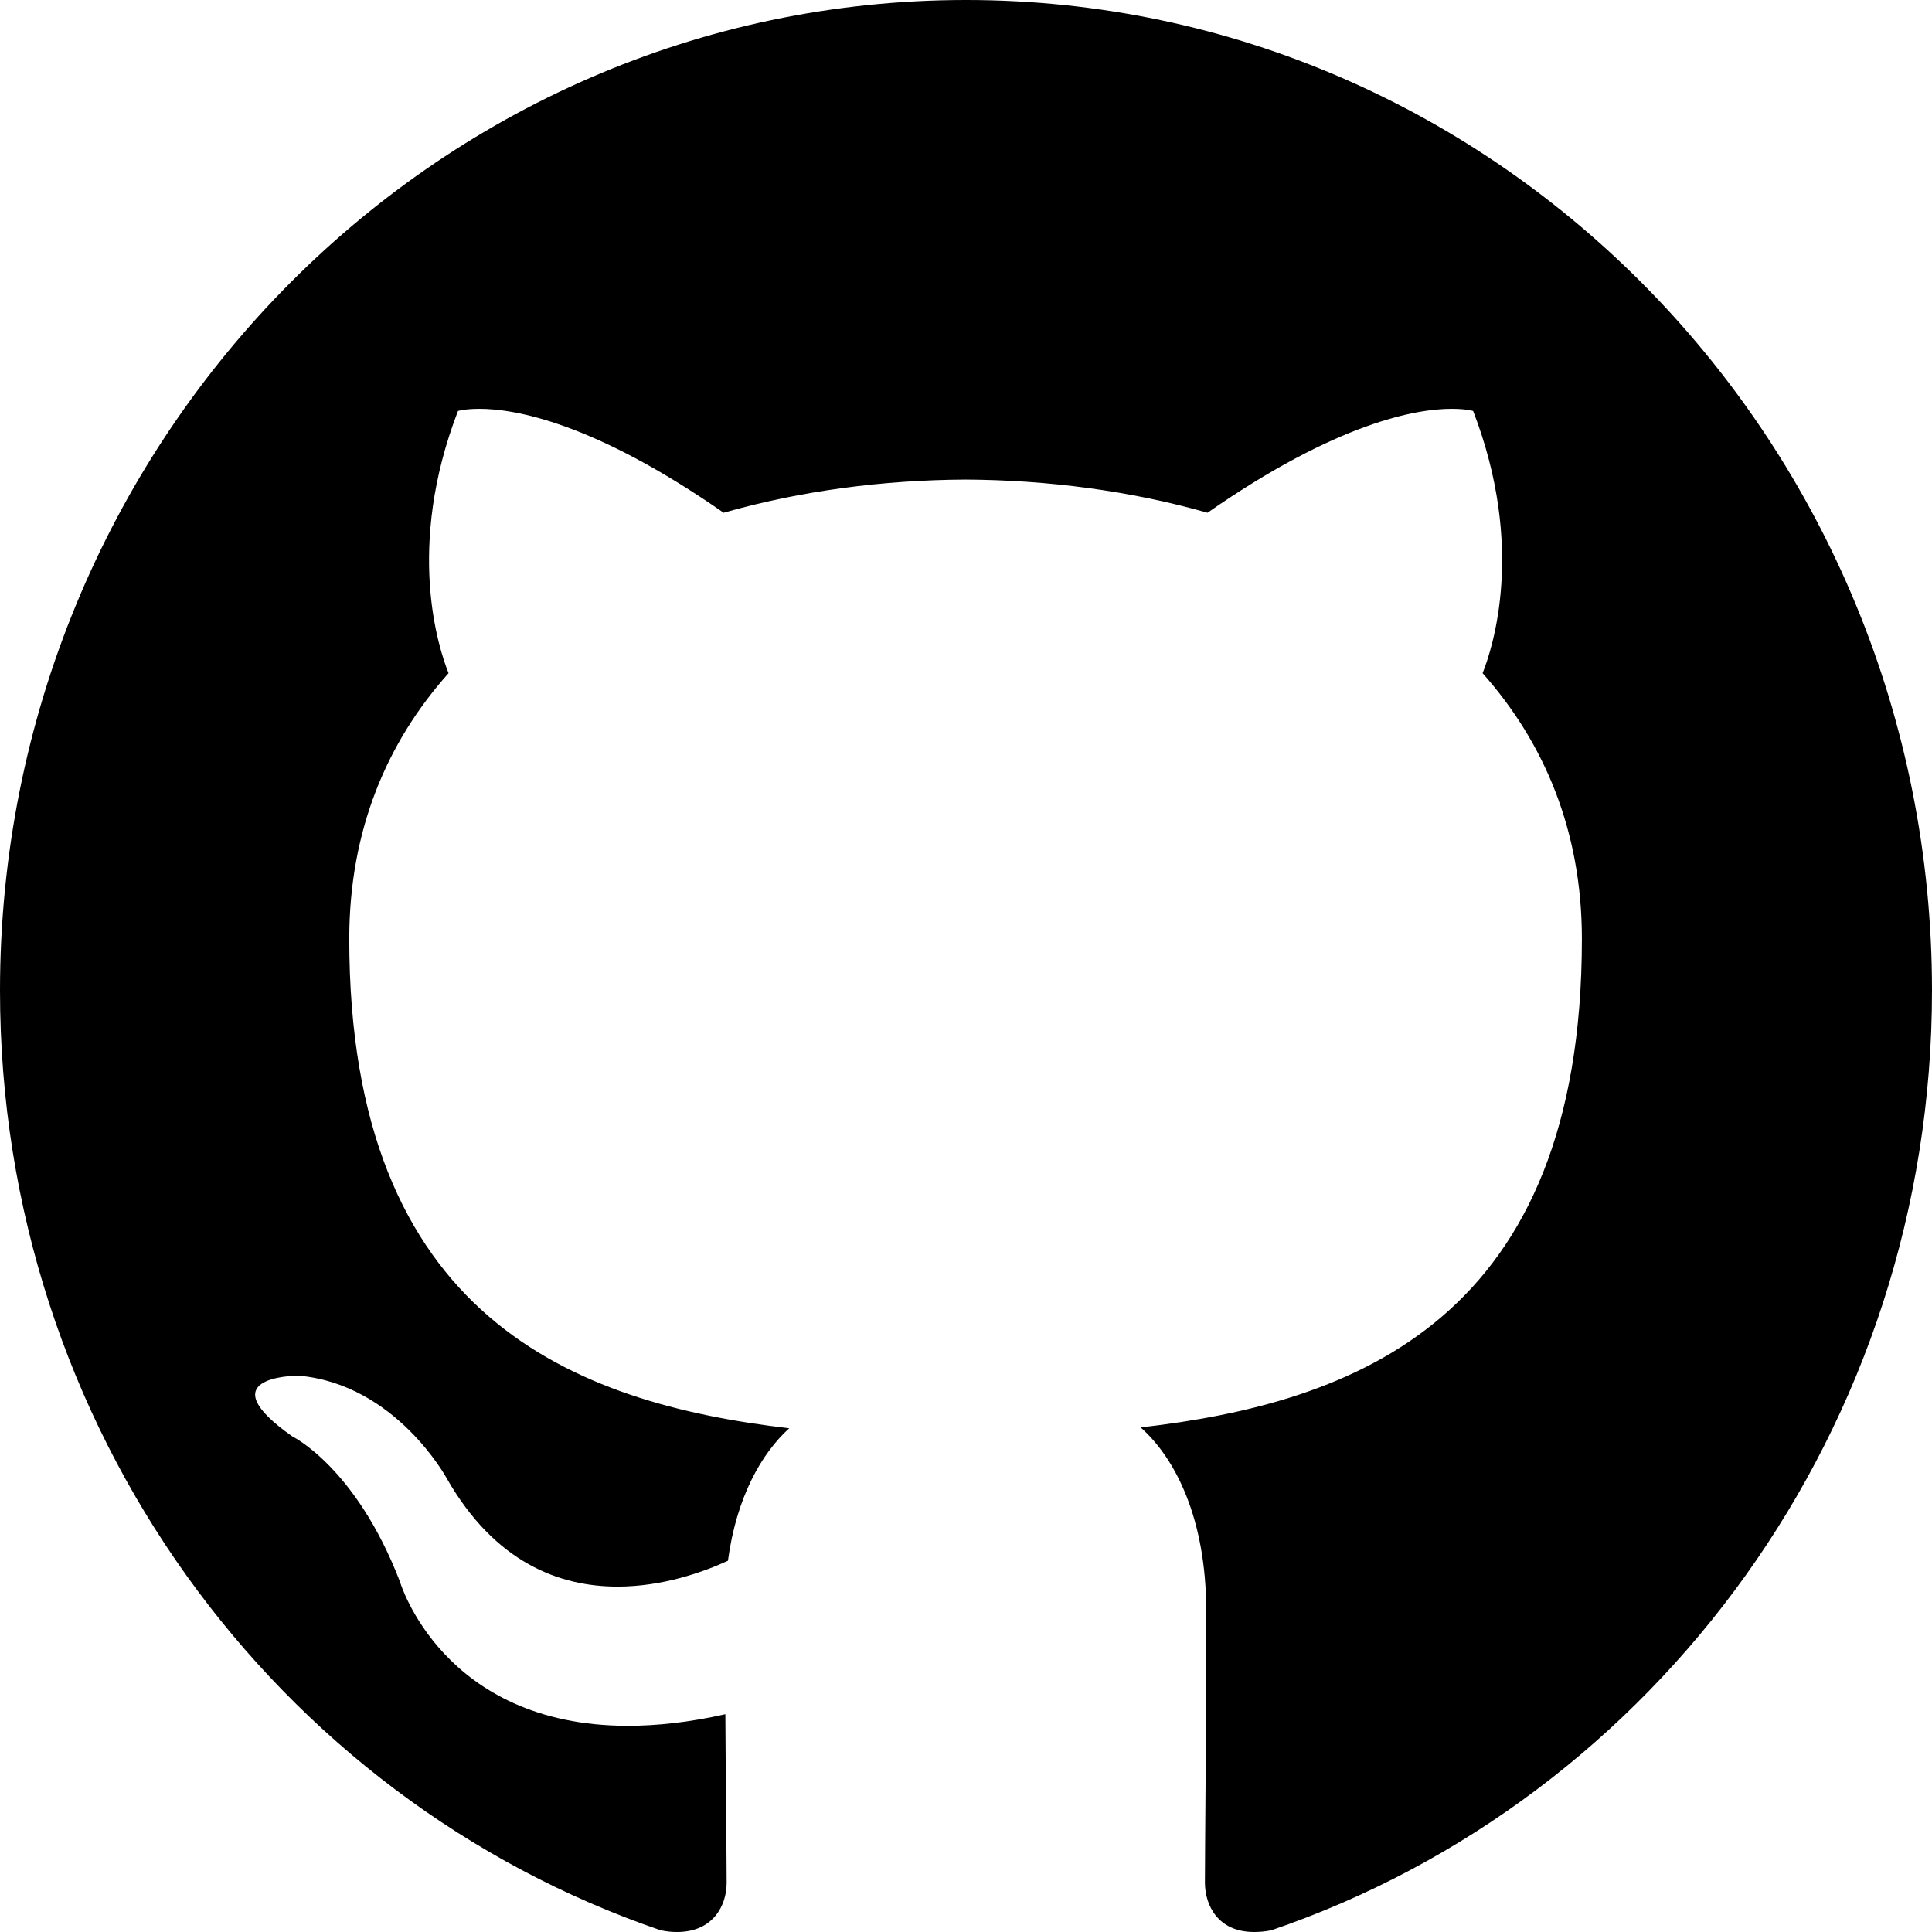
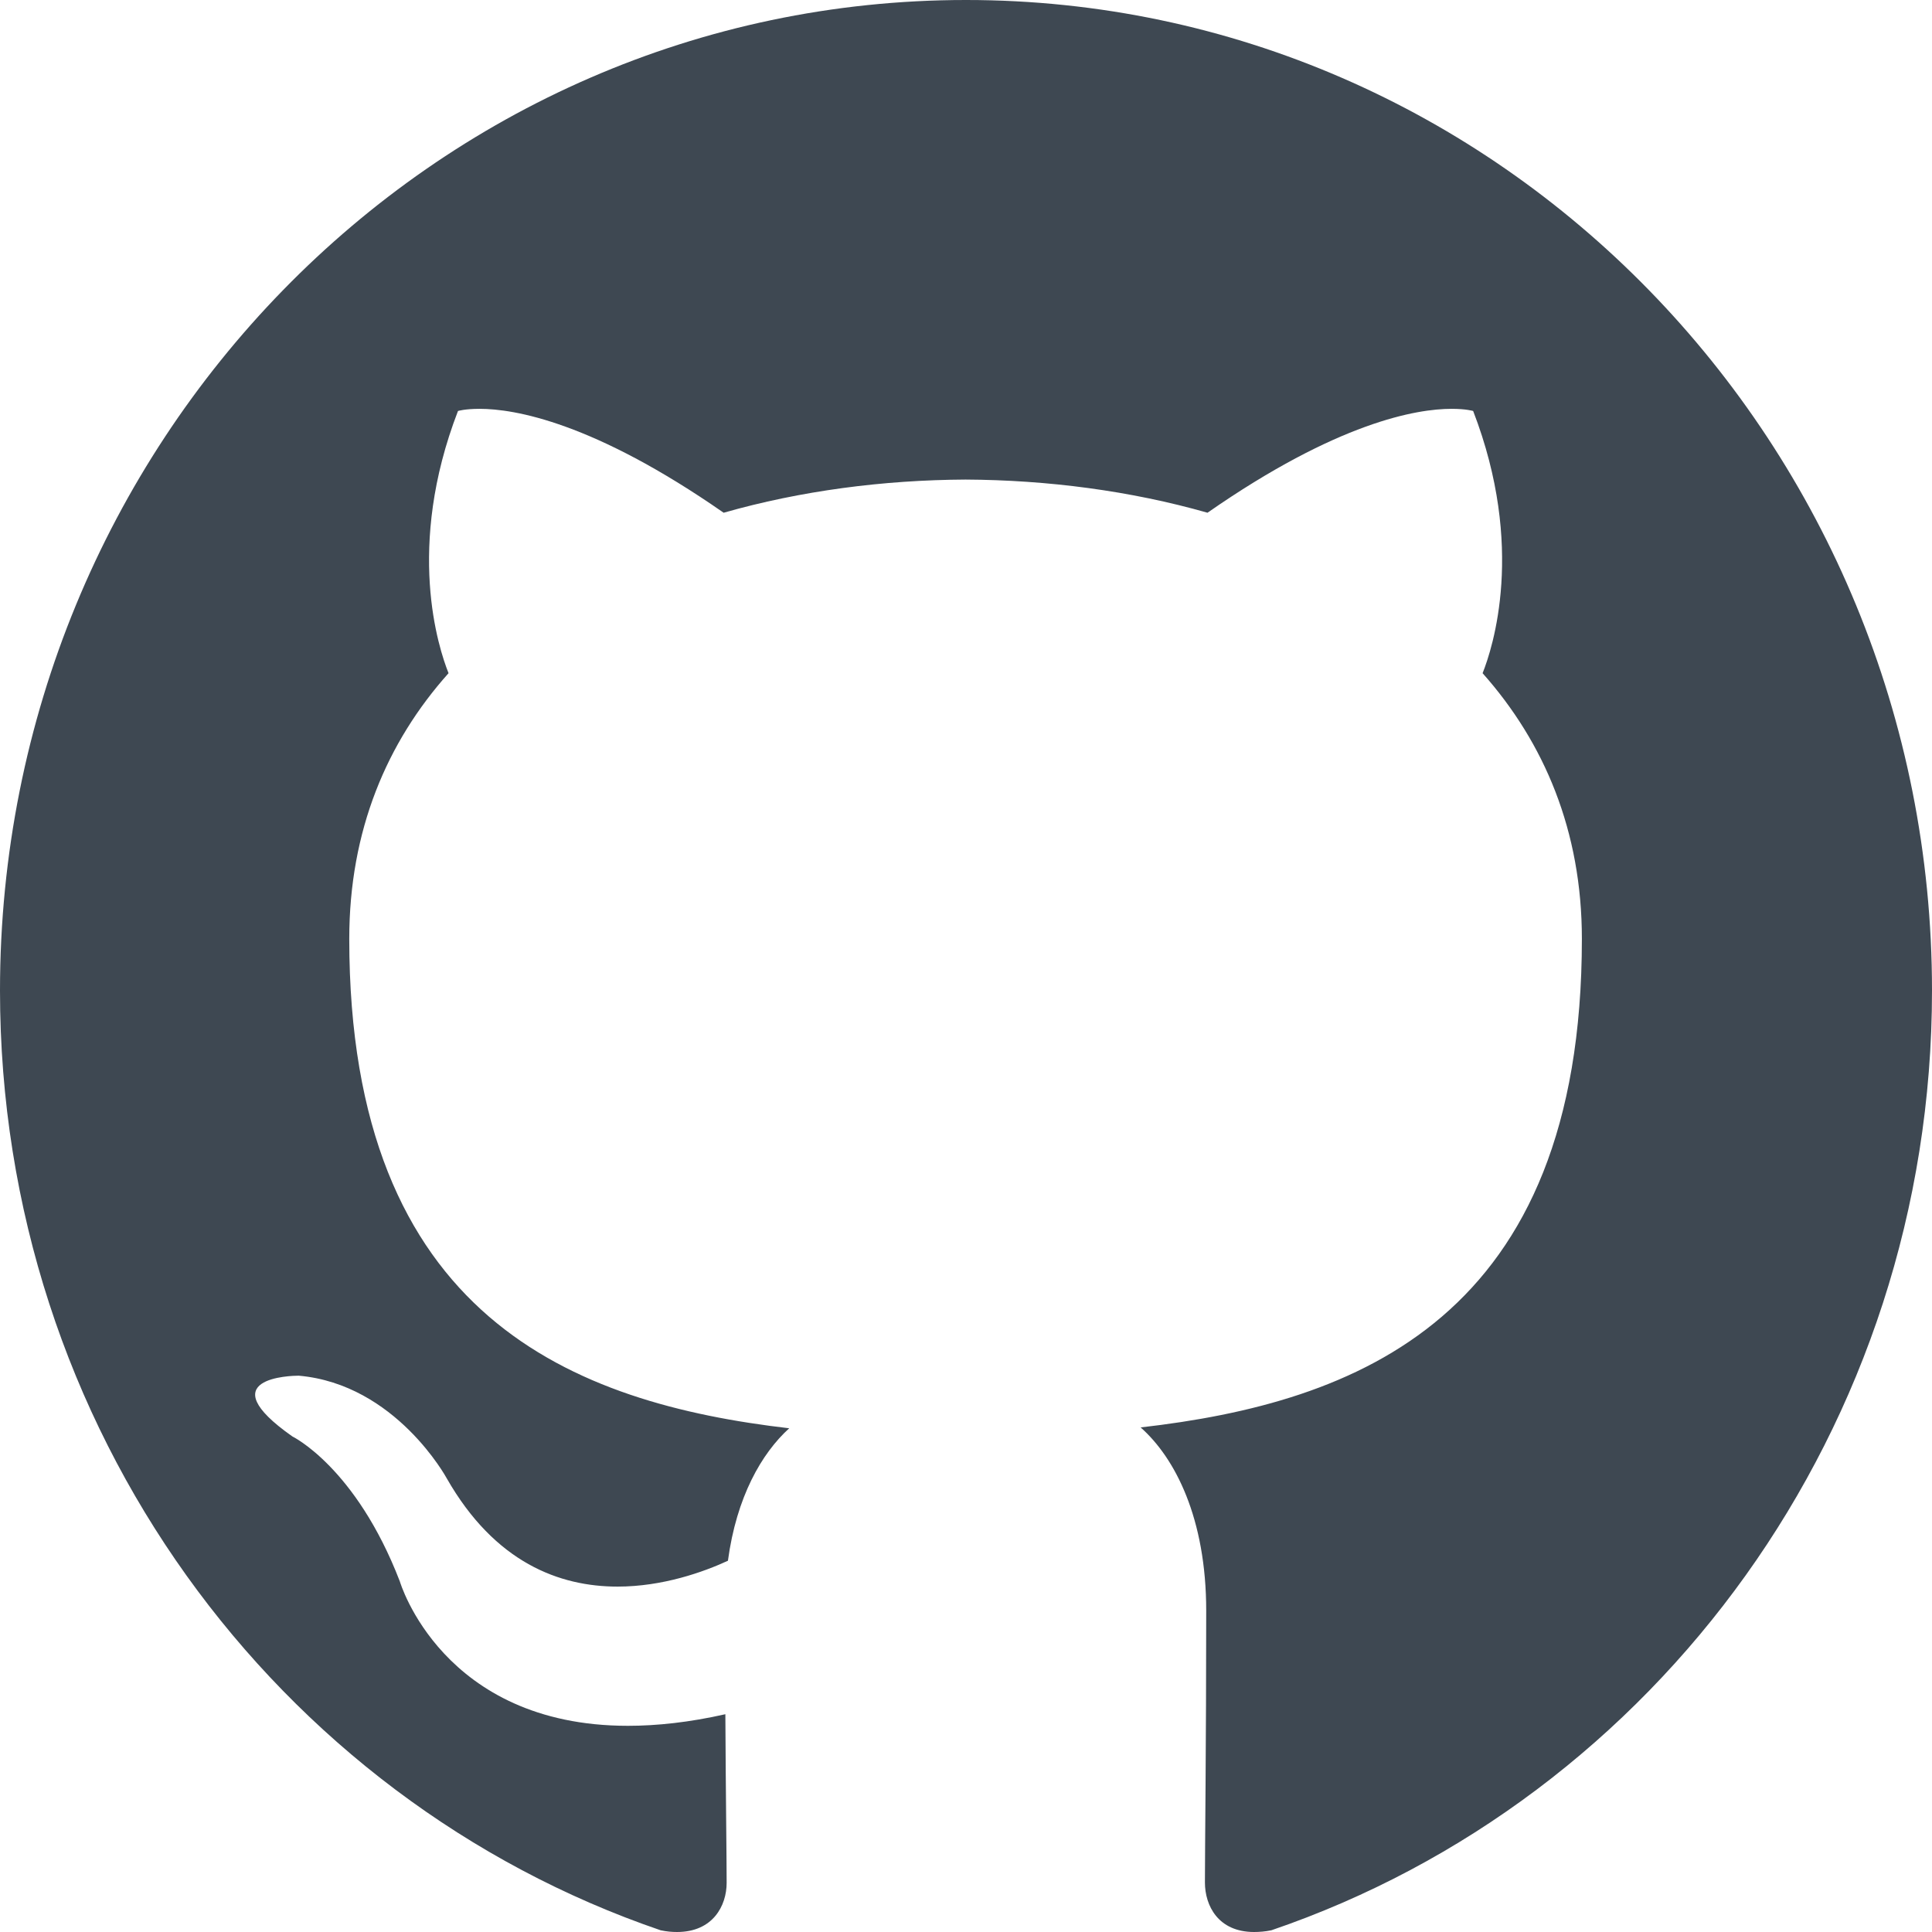
- <svg xmlns="http://www.w3.org/2000/svg" width="18" height="18" viewBox="0 0 18 18">
-   <path fill-rule="evenodd" d="M9,0 C4.03,0 0,4.134 0,9.229 C0,13.307 2.579,16.762 6.155,17.984 C6.212,17.996 6.26,18 6.308,18 C6.642,18 6.77,17.755 6.77,17.542 C6.77,17.321 6.762,16.742 6.758,15.971 C6.421,16.047 6.119,16.079 5.85,16.079 C4.118,16.079 3.725,14.733 3.725,14.733 C3.315,13.669 2.724,13.383 2.724,13.383 C1.941,12.833 2.72,12.817 2.78,12.817 L2.784,12.817 C3.688,12.897 4.162,13.773 4.162,13.773 C4.612,14.561 5.215,14.782 5.754,14.782 C6.175,14.782 6.557,14.645 6.782,14.541 C6.862,13.946 7.096,13.54 7.353,13.307 C5.356,13.074 3.254,12.283 3.254,8.747 C3.254,7.738 3.604,6.915 4.179,6.272 C4.086,6.039 3.777,5.099 4.267,3.829 C4.267,3.829 4.331,3.809 4.468,3.809 C4.793,3.809 5.529,3.933 6.742,4.777 C7.461,4.572 8.229,4.472 8.996,4.468 C9.759,4.472 10.531,4.572 11.25,4.777 C12.463,3.933 13.199,3.809 13.524,3.809 C13.661,3.809 13.725,3.829 13.725,3.829 C14.215,5.099 13.906,6.039 13.813,6.272 C14.388,6.919 14.738,7.742 14.738,8.747 C14.738,12.291 12.632,13.07 10.627,13.299 C10.949,13.584 11.238,14.147 11.238,15.007 C11.238,16.24 11.226,17.237 11.226,17.538 C11.226,17.755 11.35,18 11.684,18 C11.732,18 11.788,17.996 11.845,17.984 C15.425,16.762 18,13.303 18,9.229 C18,4.134 13.97,0 9,0 Z" />
+ <svg xmlns="http://www.w3.org/2000/svg" width="18px" height="18px" viewBox="0 0 18 18" version="1.1">
+   <g id="Page-1" stroke="none" stroke-width="1" fill="none" fill-rule="evenodd">
+     <g id="icon-github" fill="#3E4852" fill-rule="nonzero">
+       <path d="M9,0 C4.03,0 0,4.134 0,9.229 C0,13.307 2.579,16.762 6.155,17.984 C6.212,17.996 6.26,18 6.308,18 C6.642,18 6.77,17.755 6.77,17.542 C6.77,17.321 6.762,16.742 6.758,15.971 C6.421,16.047 6.119,16.079 5.85,16.079 C4.118,16.079 3.725,14.733 3.725,14.733 C3.315,13.669 2.724,13.383 2.724,13.383 C1.941,12.833 2.72,12.817 2.78,12.817 L2.784,12.817 C3.688,12.897 4.162,13.773 4.162,13.773 C4.612,14.561 5.215,14.782 5.754,14.782 C6.175,14.782 6.557,14.645 6.782,14.541 C6.862,13.946 7.096,13.54 7.353,13.307 C5.356,13.074 3.254,12.283 3.254,8.747 C3.254,7.738 3.604,6.915 4.179,6.272 C4.086,6.039 3.777,5.099 4.267,3.829 C4.267,3.829 4.331,3.809 4.468,3.809 C4.793,3.809 5.529,3.933 6.742,4.777 C7.461,4.572 8.229,4.472 8.996,4.468 C9.759,4.472 10.531,4.572 11.25,4.777 C12.463,3.933 13.199,3.809 13.524,3.809 C13.661,3.809 13.725,3.829 13.725,3.829 C14.215,5.099 13.906,6.039 13.813,6.272 C14.388,6.919 14.738,7.742 14.738,8.747 C14.738,12.291 12.632,13.07 10.627,13.299 C10.949,13.584 11.238,14.147 11.238,15.007 C11.238,16.24 11.226,17.237 11.226,17.538 C11.226,17.755 11.35,18 11.684,18 C11.732,18 11.788,17.996 11.845,17.984 C15.425,16.762 18,13.303 18,9.229 C18,4.134 13.97,0 9,0 Z" id="Path" />
+     </g>
+   </g>
</svg>
